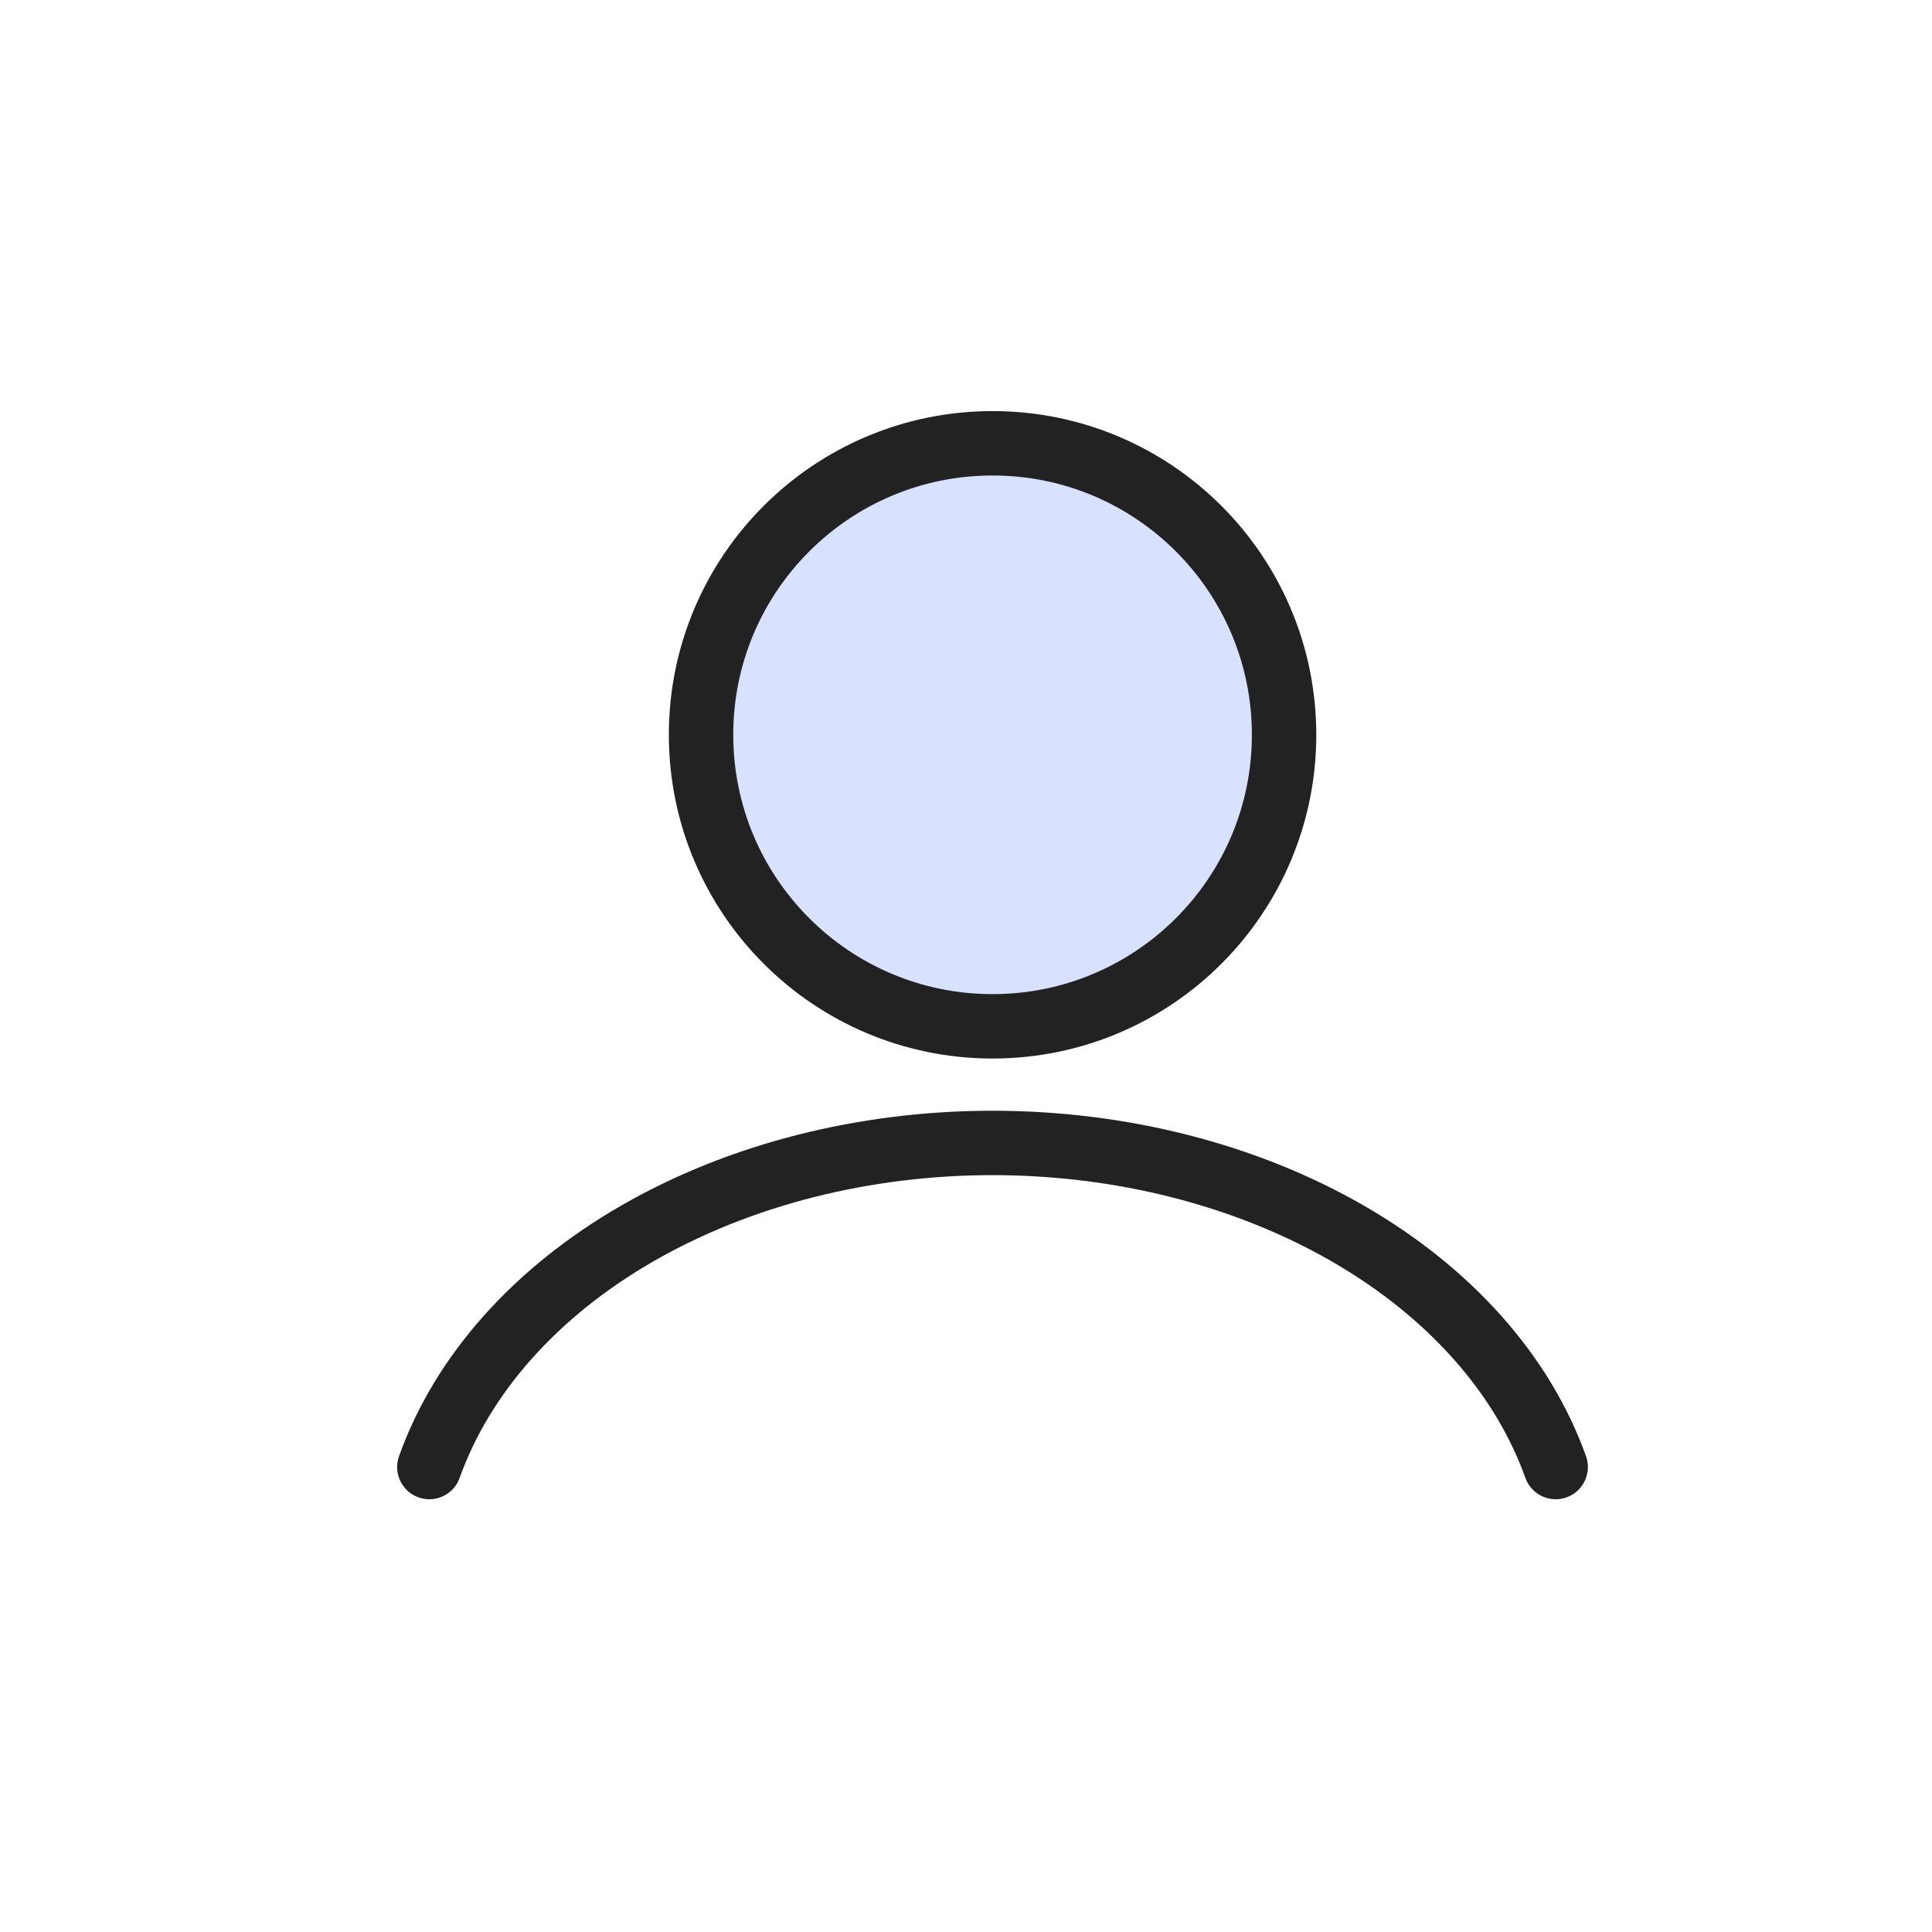
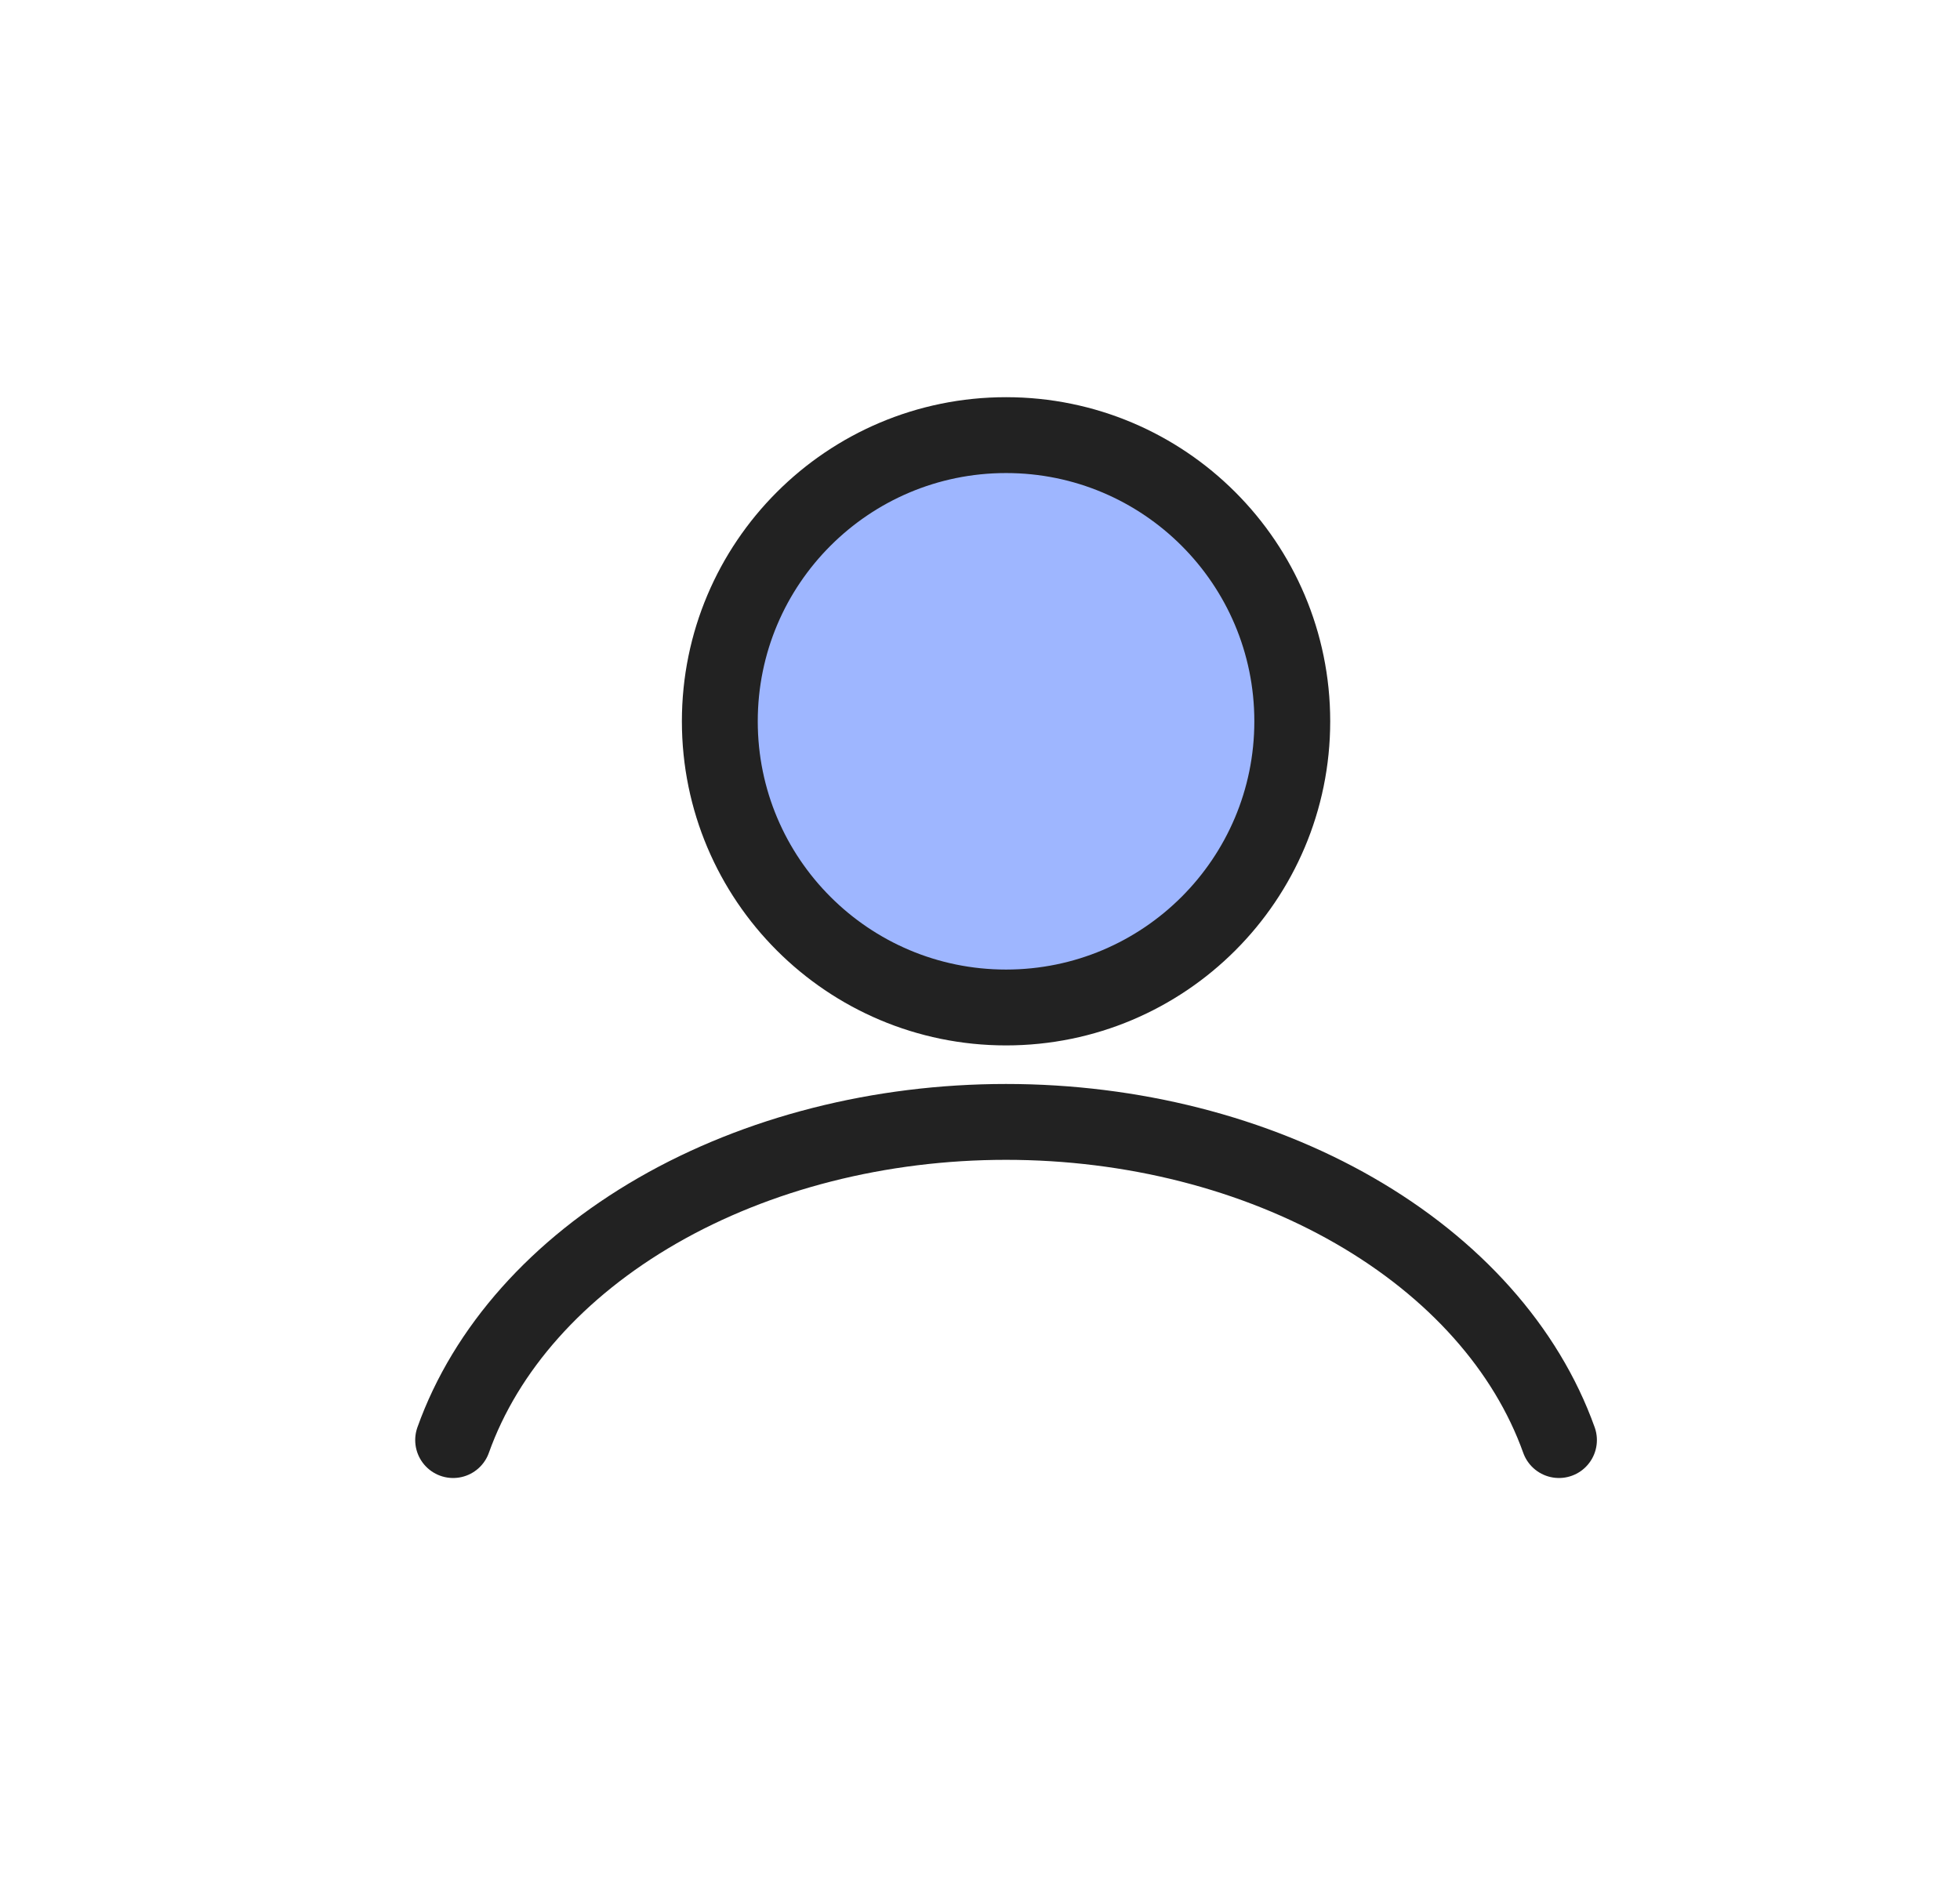
- <svg xmlns="http://www.w3.org/2000/svg" width="36" height="36" viewBox="0 0 36 36" fill="none">
-   <circle cx="18.495" cy="13.692" r="5.432" fill="#3F6EFF" fill-opacity="0.2" stroke="#222222" stroke-width="1.2" stroke-linecap="round" />
-   <path d="M28.988 27.336C28.369 25.604 27.005 24.073 25.108 22.981C23.21 21.889 20.886 21.297 18.494 21.297C16.102 21.297 13.778 21.889 11.88 22.981C9.983 24.073 8.619 25.604 8 27.336" stroke="#222222" stroke-width="1.2" stroke-linecap="round" />
+ <svg xmlns="http://www.w3.org/2000/svg" width="31" height="30" viewBox="0 0 31 30" fill="none">
+   <circle cx="15.912" cy="11.41" r="4.527" fill="#3F6EFF" fill-opacity="0.5" stroke="#222222" stroke-width="1.2" stroke-linecap="round" />
+   <path d="M24.657 22.78C24.141 21.336 23.004 20.06 21.423 19.15C19.842 18.24 17.905 17.747 15.912 17.747C13.919 17.747 11.981 18.24 10.4 19.15C8.819 20.06 7.682 21.336 7.167 22.78" stroke="#222222" stroke-width="1.2" stroke-linecap="round" />
</svg>
